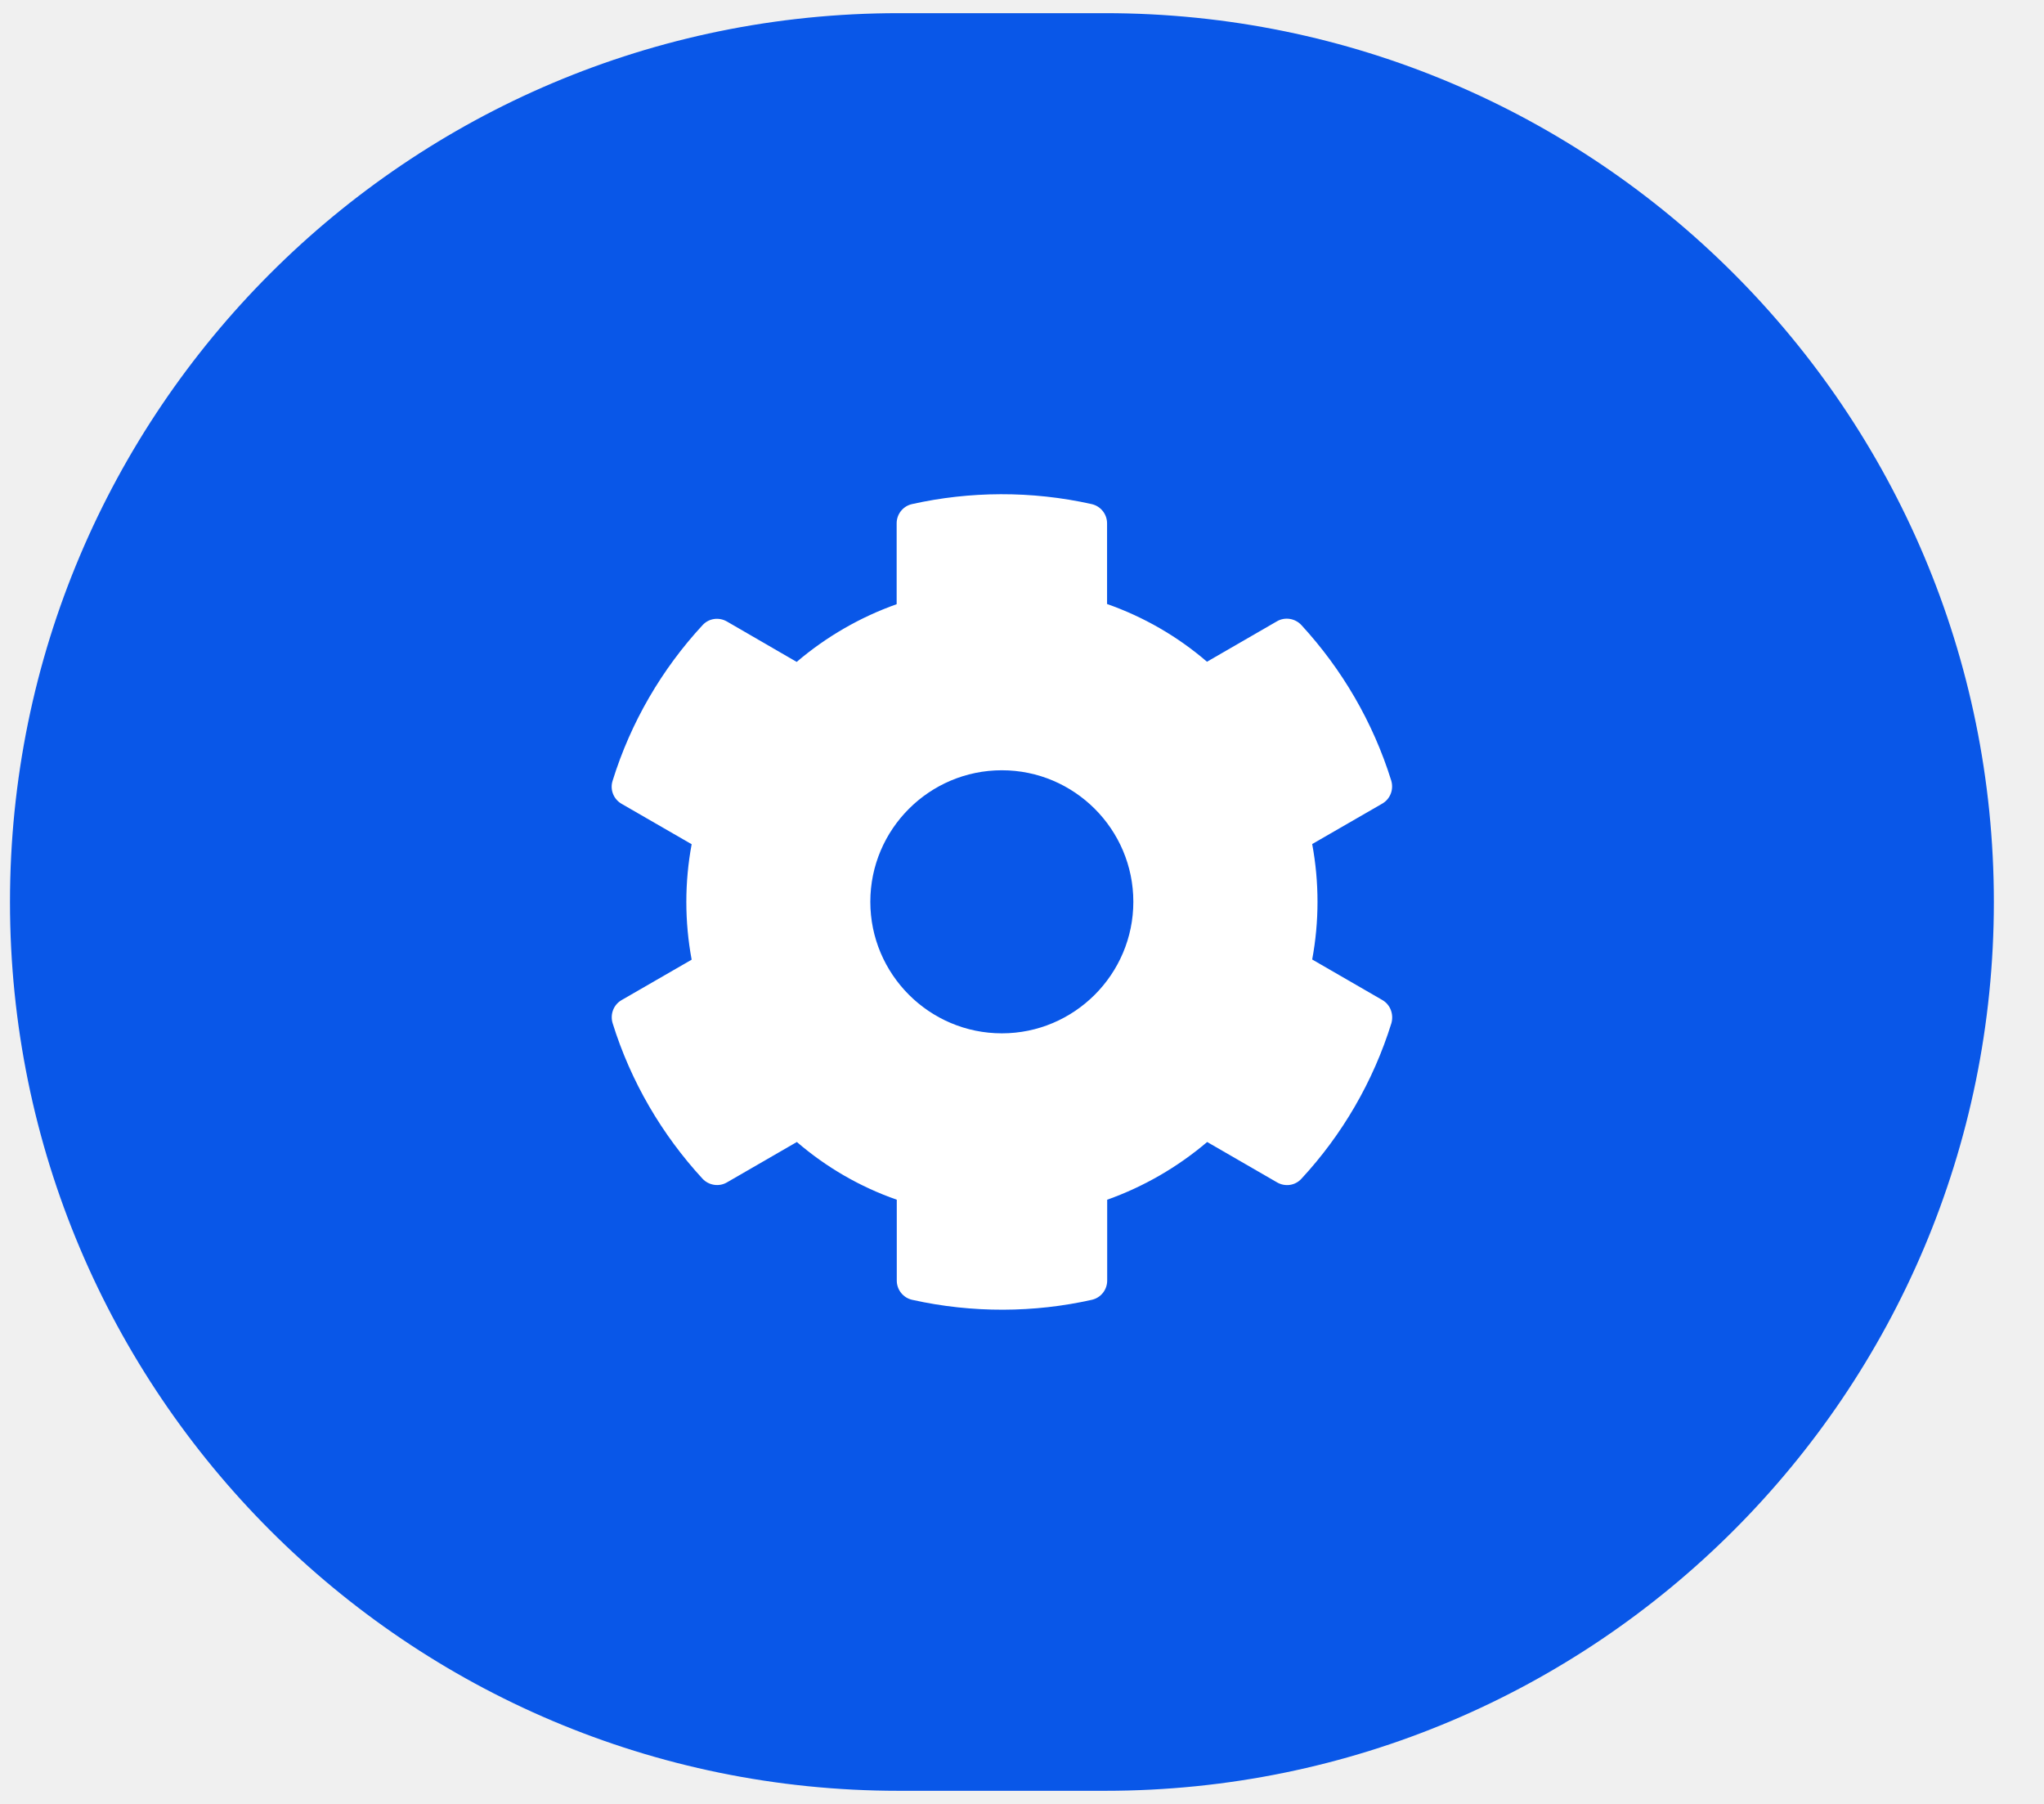
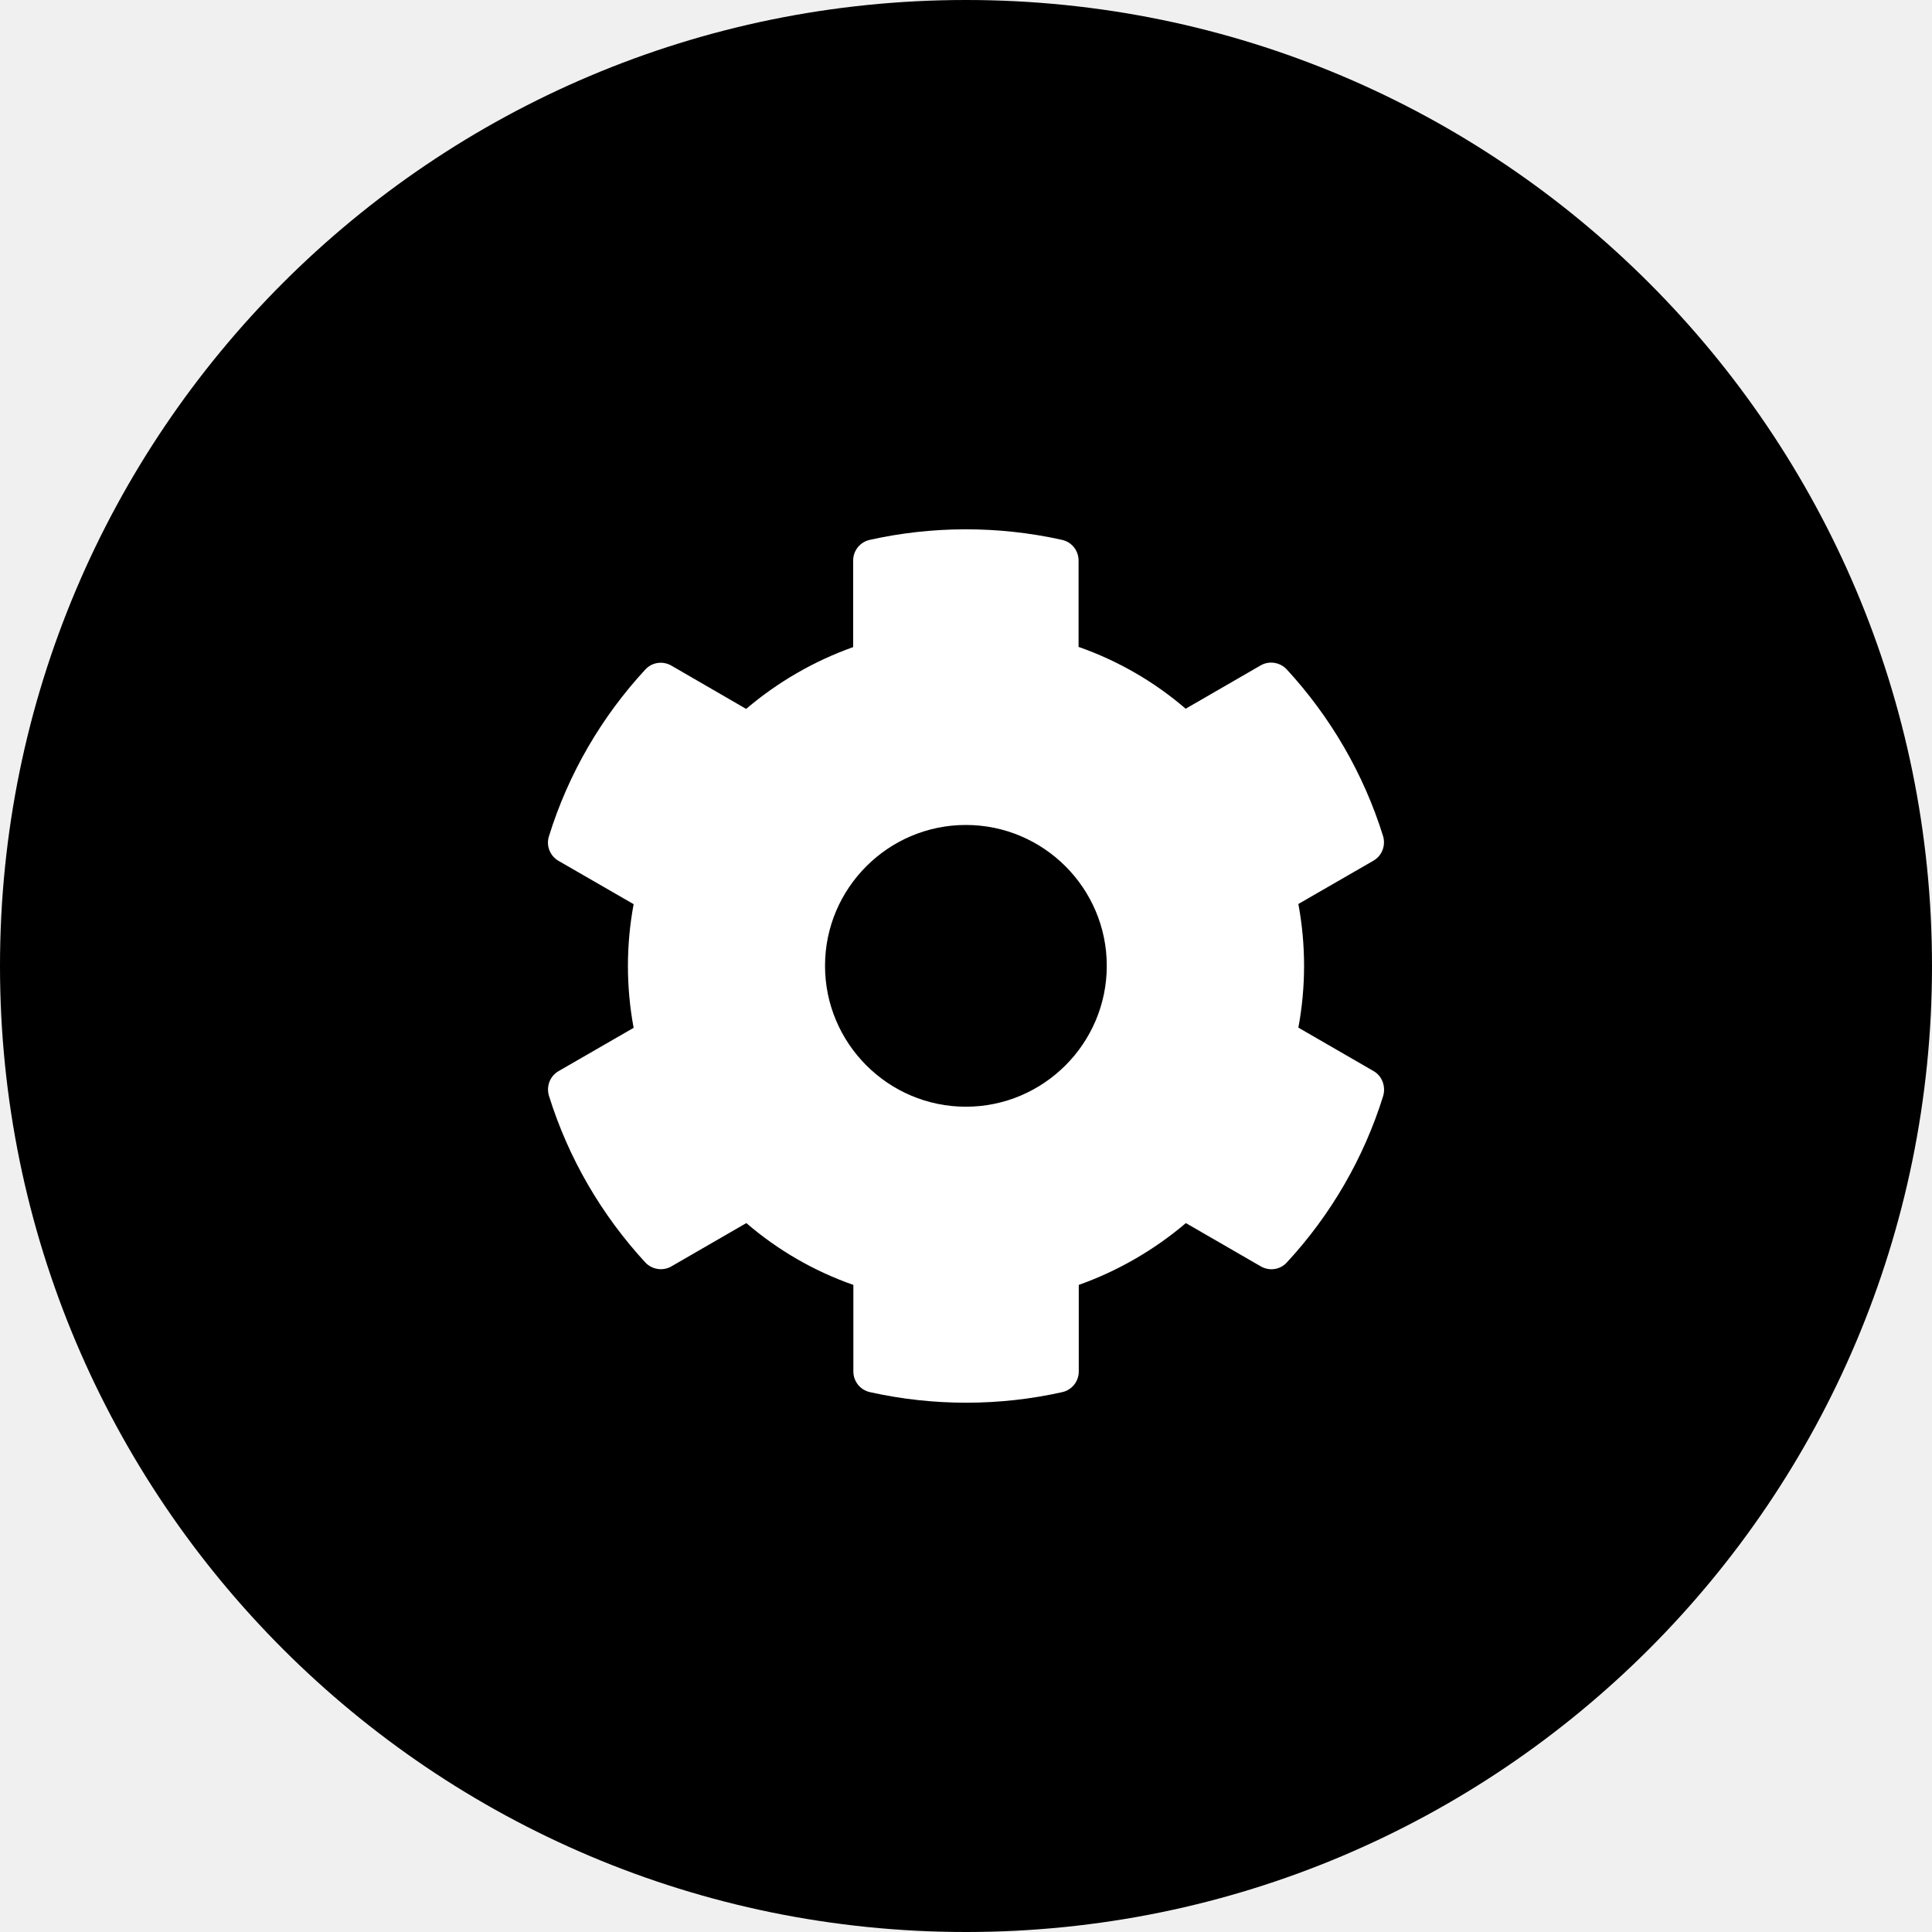
- <svg xmlns="http://www.w3.org/2000/svg" width="34" height="30" viewBox="0 0 34 30" fill="none">
-   <rect x="0.166" y="0.219" width="33" height="29.563" rx="14.781" fill="#0957E8" />
-   <path d="M22.992 16.63L21.827 15.957C21.945 15.323 21.945 14.672 21.827 14.037L22.992 13.365C23.126 13.288 23.186 13.13 23.142 12.982C22.839 12.009 22.322 11.128 21.647 10.395C21.543 10.283 21.373 10.256 21.242 10.332L20.077 11.005C19.588 10.584 19.024 10.259 18.415 10.045V8.703C18.415 8.55 18.308 8.416 18.157 8.383C17.154 8.159 16.126 8.17 15.172 8.383C15.021 8.416 14.915 8.55 14.915 8.703V10.048C14.307 10.264 13.744 10.589 13.252 11.008L12.09 10.335C11.956 10.259 11.789 10.283 11.685 10.398C11.01 11.128 10.493 12.009 10.19 12.985C10.143 13.132 10.206 13.291 10.34 13.368L11.505 14.04C11.387 14.675 11.387 15.325 11.505 15.96L10.34 16.632C10.206 16.709 10.146 16.868 10.19 17.015C10.493 17.989 11.01 18.869 11.685 19.602C11.789 19.714 11.959 19.741 12.09 19.665L13.255 18.992C13.744 19.413 14.307 19.739 14.917 19.952V21.297C14.917 21.45 15.024 21.584 15.174 21.617C16.178 21.841 17.206 21.831 18.16 21.617C18.311 21.584 18.417 21.45 18.417 21.297V19.952C19.024 19.736 19.588 19.41 20.08 18.992L21.245 19.665C21.379 19.741 21.545 19.717 21.649 19.602C22.325 18.872 22.841 17.991 23.145 17.015C23.186 16.865 23.126 16.706 22.992 16.63ZM16.665 17.185C15.459 17.185 14.477 16.203 14.477 14.997C14.477 13.791 15.459 12.81 16.665 12.81C17.87 12.81 18.852 13.791 18.852 14.997C18.852 16.203 17.87 17.185 16.665 17.185Z" fill="white" />
+ <svg xmlns="http://www.w3.org/2000/svg" width="30" height="30" viewBox="0 0 30 30" fill="none">
+   <rect width="30" height="30" rx="15" fill="black" />
+   <path d="M21.326 16.63L20.161 15.957C20.279 15.323 20.279 14.672 20.161 14.037L21.326 13.365C21.46 13.288 21.52 13.13 21.476 12.982C21.173 12.009 20.656 11.128 19.981 10.395C19.877 10.283 19.707 10.256 19.576 10.332L18.411 11.005C17.922 10.584 17.358 10.259 16.748 10.045V8.703C16.748 8.55 16.642 8.416 16.491 8.383C15.488 8.159 14.46 8.17 13.506 8.383C13.355 8.416 13.248 8.55 13.248 8.703V10.048C12.642 10.264 12.078 10.589 11.586 11.008L10.424 10.335C10.29 10.259 10.123 10.283 10.019 10.398C9.344 11.128 8.827 12.009 8.524 12.985C8.477 13.132 8.54 13.291 8.674 13.368L9.839 14.04C9.721 14.675 9.721 15.325 9.839 15.96L8.674 16.632C8.54 16.709 8.48 16.868 8.524 17.015C8.827 17.989 9.344 18.869 10.019 19.602C10.123 19.714 10.293 19.741 10.424 19.665L11.589 18.992C12.078 19.413 12.642 19.739 13.251 19.952V21.297C13.251 21.45 13.358 21.584 13.508 21.617C14.512 21.841 15.54 21.831 16.494 21.617C16.645 21.584 16.751 21.45 16.751 21.297V19.952C17.358 19.736 17.922 19.41 18.414 18.992L19.579 19.665C19.713 19.741 19.879 19.717 19.983 19.602C20.659 18.872 21.175 17.991 21.479 17.015C21.52 16.865 21.46 16.706 21.326 16.63ZM14.998 17.185C13.793 17.185 12.811 16.203 12.811 14.997C12.811 13.791 13.793 12.81 14.998 12.81C16.204 12.81 17.186 13.791 17.186 14.997C17.186 16.203 16.204 17.185 14.998 17.185Z" fill="white" />
</svg>
